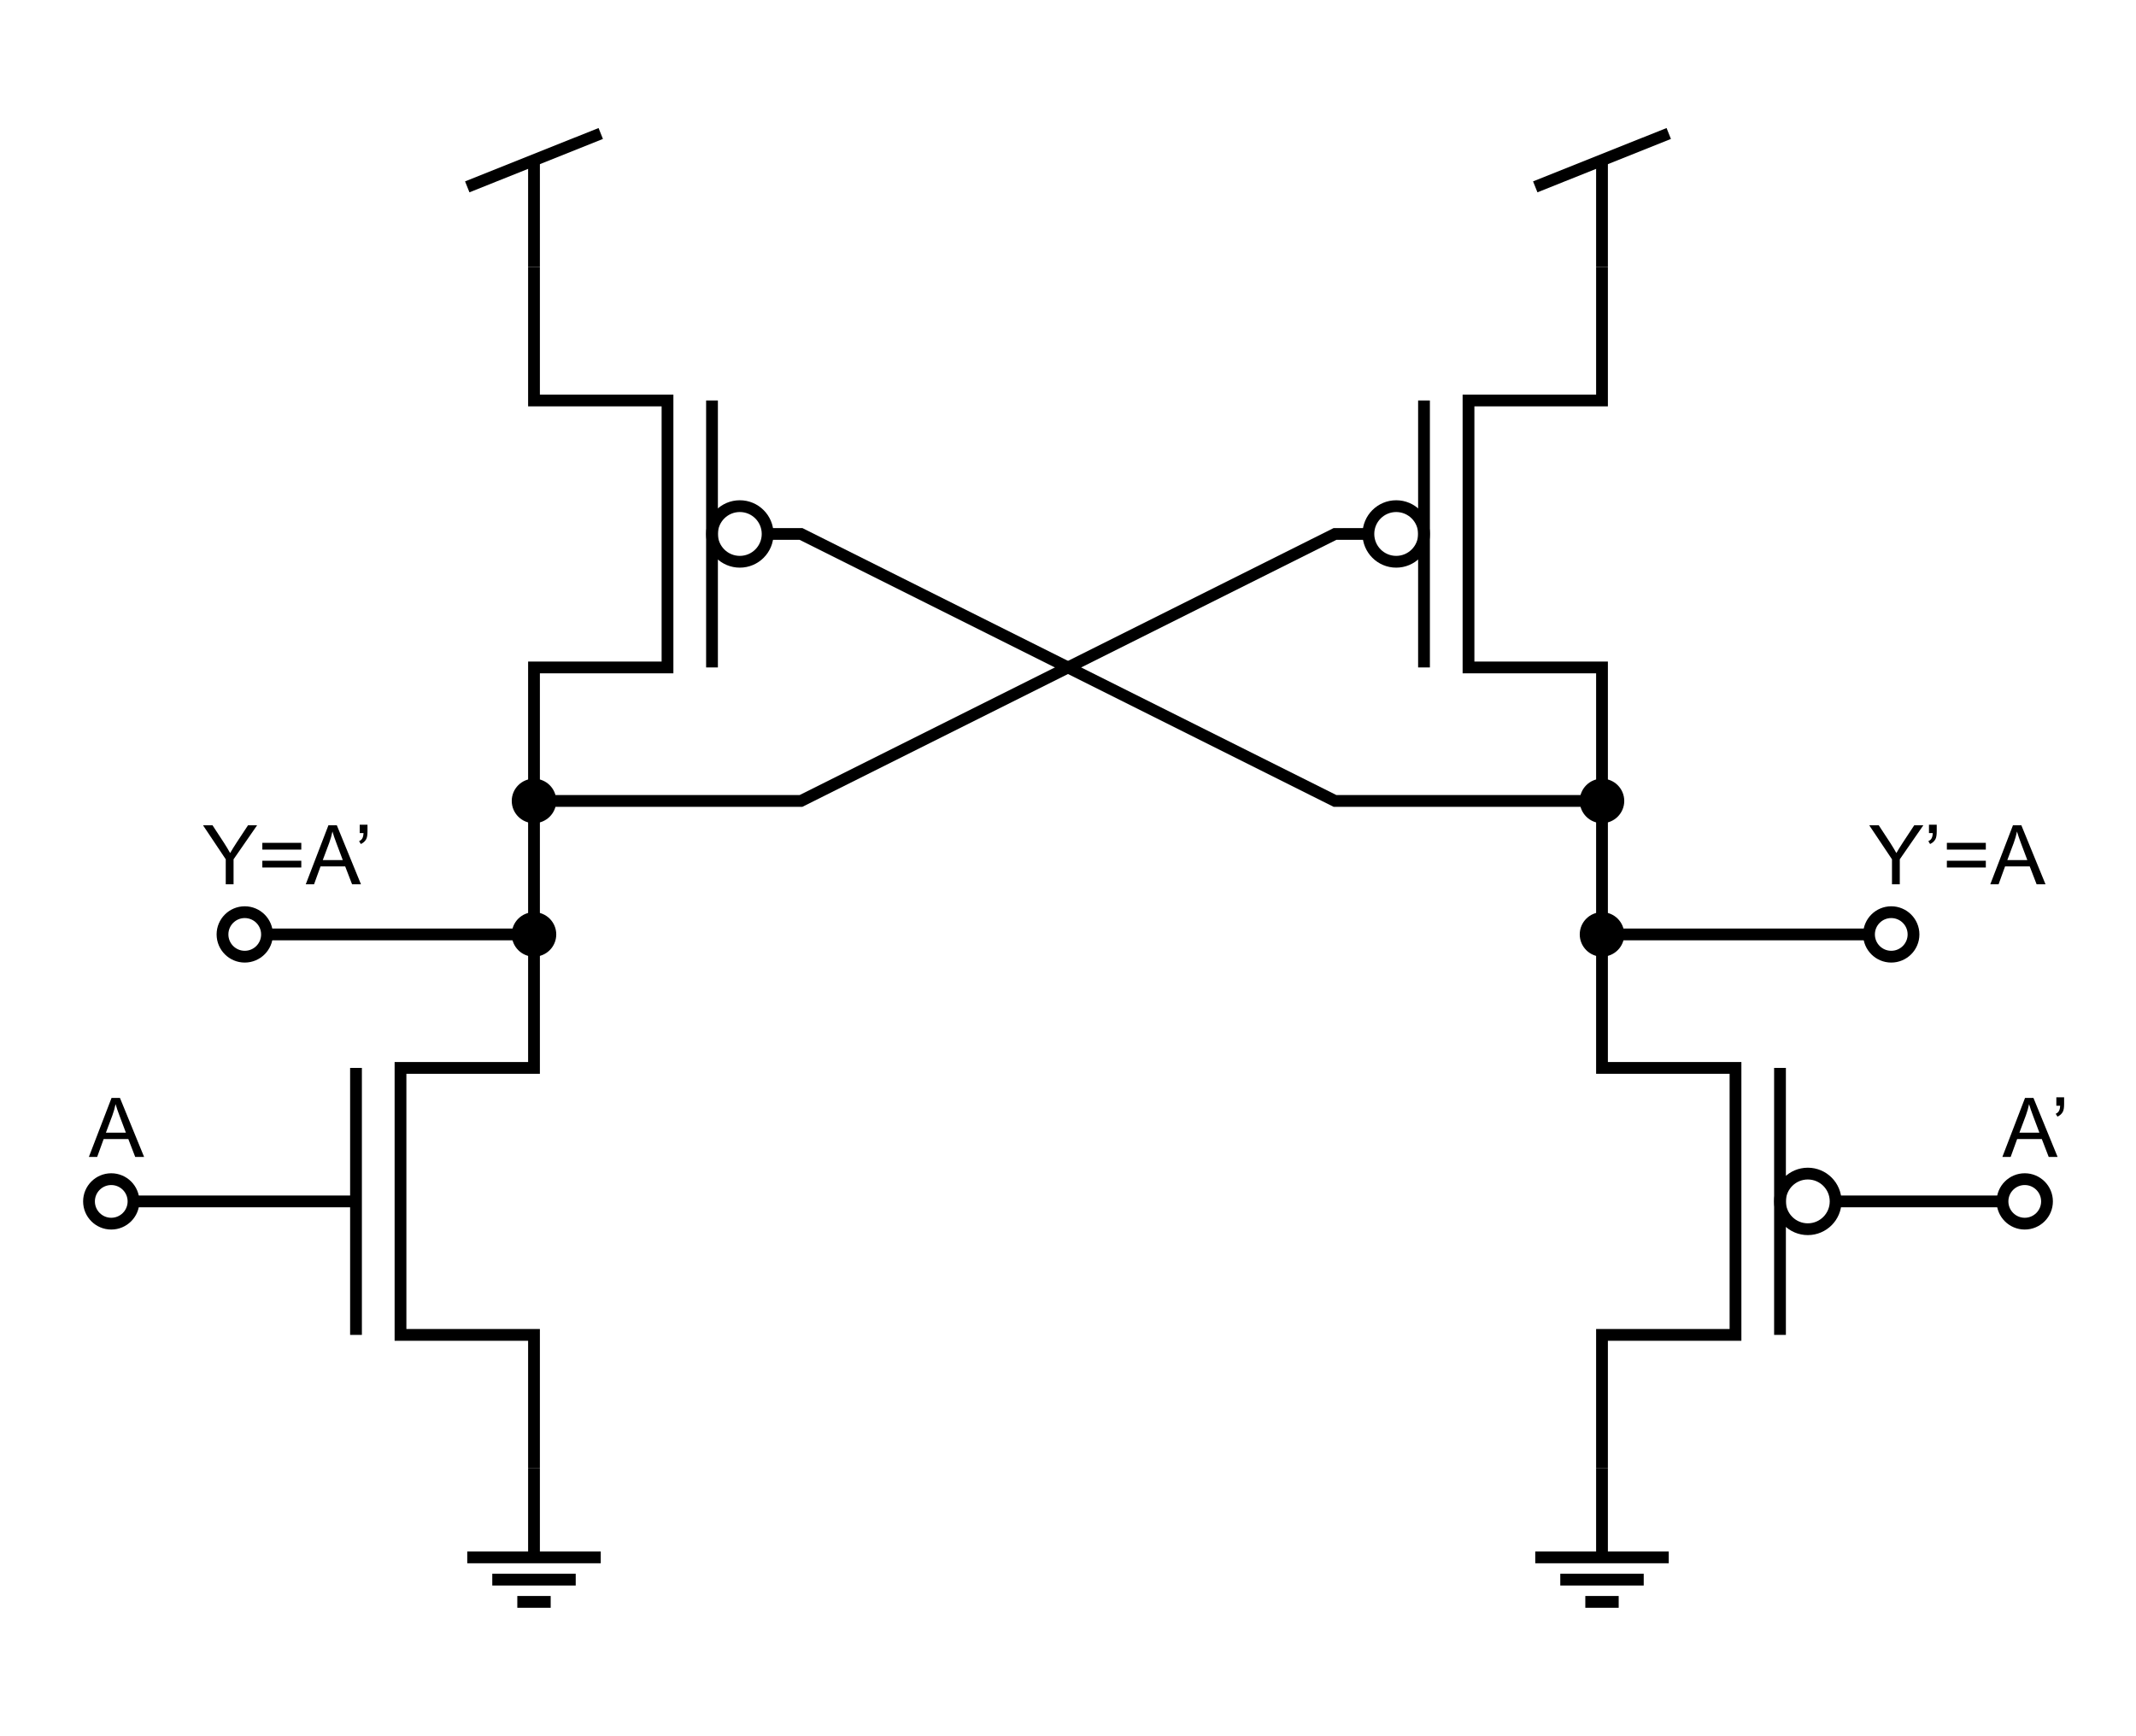
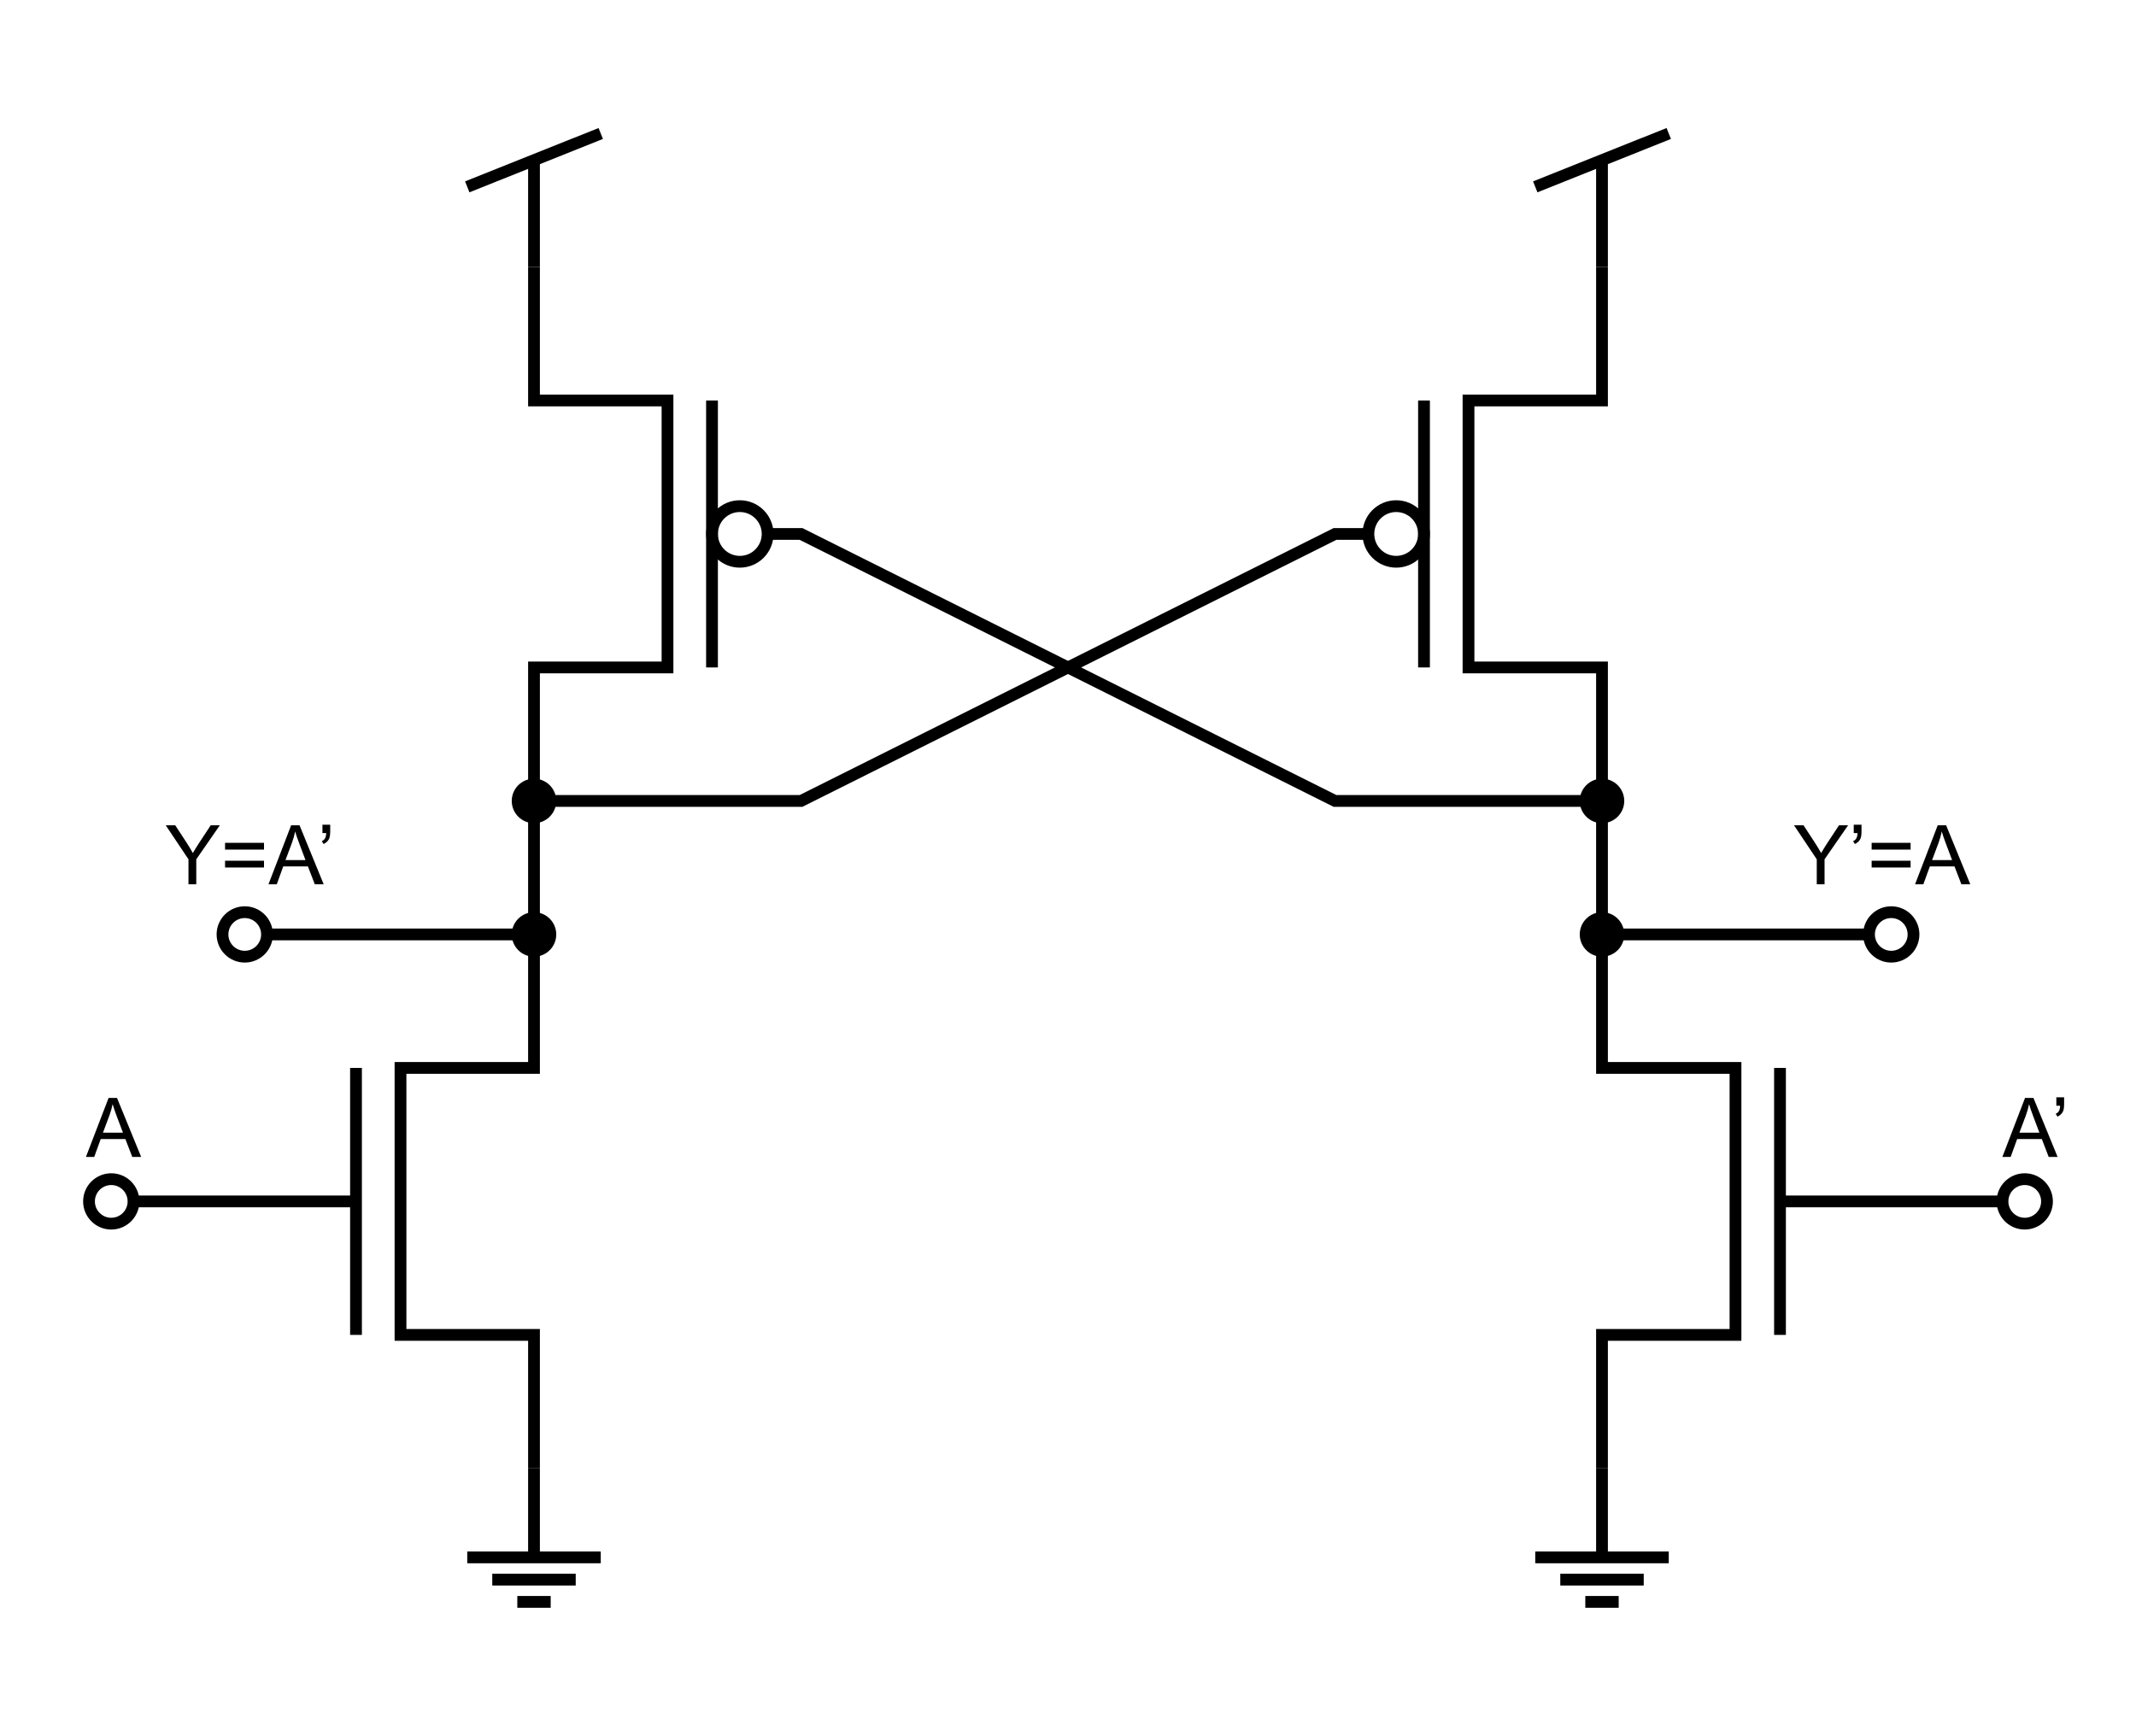
<svg xmlns="http://www.w3.org/2000/svg" version="1.1" id="Layer_1" x="0px" y="0px" width="544.251px" height="442.204px" viewBox="0 0 544.251 442.204" enable-background="new 0 0 544.251 442.204" xml:space="preserve">
  <g>
    <line fill="none" stroke="#000000" stroke-width="3" stroke-miterlimit="10" x1="136.063" y1="40.838" x2="136.063" y2="68.033" />
    <line fill="none" stroke="#000000" stroke-width="3" stroke-miterlimit="10" x1="153.071" y1="34.015" x2="119.055" y2="47.612" />
  </g>
  <g>
    <line fill="none" stroke="#000000" stroke-width="3" stroke-miterlimit="10" x1="408.188" y1="40.838" x2="408.188" y2="68.033" />
    <line fill="none" stroke="#000000" stroke-width="3" stroke-miterlimit="10" x1="425.196" y1="34.015" x2="391.181" y2="47.612" />
  </g>
  <g>
    <polyline fill="none" stroke="#000000" stroke-width="3" stroke-miterlimit="10" points="136.063,374.174 136.063,340.158    102.047,340.158 102.047,272.126 136.063,272.126 136.063,238.11  " />
    <line fill="none" stroke="#000000" stroke-width="3" stroke-miterlimit="10" x1="90.709" y1="272.126" x2="90.709" y2="340.158" />
    <line fill="none" stroke="#000000" stroke-width="3" stroke-miterlimit="10" x1="90.709" y1="306.142" x2="34.017" y2="306.142" />
  </g>
  <path fill="none" stroke="#000000" stroke-width="3" stroke-miterlimit="10" d="M34.017,306.141c0,3.132-2.54,5.671-5.673,5.671  c-3.127,0-5.666-2.539-5.666-5.671c0-3.13,2.539-5.668,5.666-5.668C31.477,300.473,34.017,303.01,34.017,306.141z" />
  <g>
-     <path d="M22.647,294.804l5.773-15.032h2.143l6.152,15.032h-2.266l-1.753-4.553H26.41l-1.651,4.553H22.647z M26.984,288.631h5.096   l-1.569-4.163c-0.479-1.265-0.834-2.304-1.066-3.117c-0.191,0.964-0.461,1.921-0.81,2.871L26.984,288.631z" />
+     <path d="M21.897,294.804l5.773-15.032h2.143l6.152,15.032h-2.266l-1.753-4.553H25.66l-1.651,4.553H21.897z M26.234,288.631h5.096   l-1.569-4.163c-0.479-1.265-0.834-2.304-1.066-3.117c-0.191,0.964-0.461,1.921-0.81,2.871L26.234,288.631z" />
  </g>
  <g>
    <line fill="none" stroke="#000000" stroke-width="3" stroke-miterlimit="10" x1="140.315" y1="408.189" x2="131.811" y2="408.189" />
    <line fill="none" stroke="#000000" stroke-width="3" stroke-miterlimit="10" x1="146.693" y1="402.52" x2="125.433" y2="402.52" />
    <line fill="none" stroke="#000000" stroke-width="3" stroke-miterlimit="10" x1="136.063" y1="374.175" x2="136.063" y2="396.851" />
    <line fill="none" stroke="#000000" stroke-width="3" stroke-miterlimit="10" x1="119.055" y1="396.851" x2="153.071" y2="396.851" />
    <path fill="none" stroke="#000000" stroke-width="3" stroke-miterlimit="10" d="M140.315,407.811" />
    <path fill="none" stroke="#000000" stroke-width="3" stroke-miterlimit="10" d="M153.071,394.204" />
    <path fill="none" stroke="#000000" stroke-width="3" stroke-miterlimit="10" d="M119.055,394.204" />
    <path fill="none" stroke="#000000" stroke-width="3" stroke-miterlimit="10" d="M131.811,407.811" />
  </g>
  <g>
    <line fill="none" stroke="#000000" stroke-width="3" stroke-miterlimit="10" x1="412.44" y1="408.189" x2="403.937" y2="408.189" />
    <line fill="none" stroke="#000000" stroke-width="3" stroke-miterlimit="10" x1="418.818" y1="402.52" x2="397.559" y2="402.52" />
    <line fill="none" stroke="#000000" stroke-width="3" stroke-miterlimit="10" x1="408.188" y1="374.175" x2="408.188" y2="396.851" />
    <line fill="none" stroke="#000000" stroke-width="3" stroke-miterlimit="10" x1="391.181" y1="396.851" x2="425.196" y2="396.851" />
    <path fill="none" stroke="#000000" stroke-width="3" stroke-miterlimit="10" d="M412.44,407.811" />
    <path fill="none" stroke="#000000" stroke-width="3" stroke-miterlimit="10" d="M425.196,394.204" />
    <path fill="none" stroke="#000000" stroke-width="3" stroke-miterlimit="10" d="M391.181,394.204" />
    <path fill="none" stroke="#000000" stroke-width="3" stroke-miterlimit="10" d="M403.937,407.811" />
  </g>
  <g>
    <path d="M136.06,208.264c-2.297,0-4.166-1.871-4.166-4.17c0-2.299,1.869-4.169,4.166-4.169c2.301,0,4.173,1.87,4.173,4.169   C140.232,206.394,138.36,208.264,136.06,208.264z" />
    <path d="M136.06,201.425c1.474,0,2.673,1.197,2.673,2.669c0,1.472-1.199,2.67-2.673,2.67c-1.47,0-2.666-1.198-2.666-2.67   C133.394,202.623,134.59,201.425,136.06,201.425 M136.06,198.425c-3.126,0-5.666,2.538-5.666,5.669c0,3.131,2.54,5.67,5.666,5.67   c3.133,0,5.673-2.539,5.673-5.67C141.732,200.963,139.192,198.425,136.06,198.425L136.06,198.425z" />
  </g>
  <g>
    <path d="M408.185,208.264c-2.297,0-4.166-1.871-4.166-4.17c0-2.299,1.869-4.169,4.166-4.169c2.301,0,4.173,1.87,4.173,4.169   C412.357,206.394,410.485,208.264,408.185,208.264z" />
    <path d="M408.185,201.425c1.474,0,2.673,1.197,2.673,2.669c0,1.472-1.199,2.67-2.673,2.67c-1.47,0-2.666-1.198-2.666-2.67   C405.519,202.623,406.715,201.425,408.185,201.425 M408.185,198.425c-3.126,0-5.666,2.538-5.666,5.669   c0,3.131,2.54,5.67,5.666,5.67c3.133,0,5.673-2.539,5.673-5.67C413.857,200.963,411.317,198.425,408.185,198.425L408.185,198.425z" />
  </g>
  <g>
    <path d="M136.06,242.28c-2.297,0-4.166-1.871-4.166-4.17c0-2.299,1.869-4.169,4.166-4.169c2.301,0,4.173,1.87,4.173,4.169   C140.232,240.409,138.36,242.28,136.06,242.28z" />
    <path d="M136.06,235.441c1.474,0,2.673,1.197,2.673,2.669c0,1.472-1.199,2.67-2.673,2.67c-1.47,0-2.666-1.198-2.666-2.67   C133.394,236.638,134.589,235.441,136.06,235.441 M136.06,232.441c-3.126,0-5.666,2.538-5.666,5.669c0,3.131,2.54,5.67,5.666,5.67   c3.133,0,5.673-2.539,5.673-5.67C141.732,234.979,139.192,232.441,136.06,232.441L136.06,232.441z" />
  </g>
  <g>
    <path d="M408.185,242.28c-2.297,0-4.166-1.871-4.166-4.17c0-2.299,1.869-4.169,4.166-4.169c2.301,0,4.173,1.87,4.173,4.169   C412.357,240.409,410.485,242.28,408.185,242.28z" />
    <path d="M408.185,235.441c1.474,0,2.673,1.197,2.673,2.669c0,1.472-1.199,2.67-2.673,2.67c-1.47,0-2.666-1.198-2.666-2.67   C405.519,236.638,406.715,235.441,408.185,235.441 M408.185,232.441c-3.126,0-5.666,2.538-5.666,5.669   c0,3.131,2.54,5.67,5.666,5.67c3.133,0,5.673-2.539,5.673-5.67C413.857,234.979,411.317,232.441,408.185,232.441L408.185,232.441z" />
  </g>
  <line fill="none" stroke="#000000" stroke-width="3" stroke-miterlimit="10" x1="68.031" y1="238.11" x2="136.063" y2="238.11" />
  <line fill="none" stroke="#000000" stroke-width="3" stroke-miterlimit="10" x1="408.188" y1="238.11" x2="476.22" y2="238.11" />
  <path fill="none" stroke="#000000" stroke-width="3" stroke-miterlimit="10" d="M68.032,238.109c0,3.132-2.54,5.671-5.673,5.671  c-3.127,0-5.666-2.539-5.666-5.671c0-3.13,2.539-5.668,5.666-5.668C65.492,232.441,68.032,234.979,68.032,238.109z" />
  <path fill="none" stroke="#000000" stroke-width="3" stroke-miterlimit="10" d="M487.561,238.109c0,3.132-2.541,5.671-5.674,5.671  c-3.127,0-5.666-2.539-5.666-5.671c0-3.131,2.539-5.668,5.666-5.668C485.02,232.441,487.561,234.979,487.561,238.109z" />
  <g>
-     <path d="M57.522,225.333v-6.368l-5.793-8.665h2.42l2.963,4.532c0.547,0.848,1.056,1.695,1.528,2.543   c0.451-0.786,0.998-1.671,1.641-2.656l2.912-4.419h2.317l-5.999,8.665v6.368H57.522z" />
-     <path d="M76.769,216.495h-9.926v-1.723h9.926V216.495z M76.769,221.058h-9.926v-1.723h9.926V221.058z" />
-     <path d="M77.907,225.333l5.773-15.032h2.143l6.152,15.032h-2.266l-1.753-4.553H81.67l-1.651,4.553H77.907z M82.244,219.161h5.096   l-1.569-4.163c-0.479-1.265-0.834-2.304-1.066-3.117c-0.191,0.964-0.461,1.921-0.81,2.871L82.244,219.161z" />
-     <path d="M91.657,212.291v-2.143h1.979v1.692c0,0.916-0.106,1.576-0.318,1.979c-0.294,0.554-0.752,0.971-1.374,1.251l-0.451-0.728   c0.369-0.15,0.644-0.388,0.825-0.713c0.181-0.324,0.282-0.771,0.303-1.338H91.657z" />
+     <path d="M48.022,225.333v-6.368l-5.793-8.665h2.42l2.963,4.532c0.547,0.848,1.056,1.695,1.528,2.543   c0.451-0.786,0.998-1.671,1.641-2.656l2.912-4.419h2.317l-5.999,8.665v6.368H48.022z" />
+     <path d="M67.269,216.495h-9.926v-1.723h9.926V216.495z M67.269,221.058h-9.926v-1.723h9.926V221.058z" />
+     <path d="M68.407,225.333l5.773-15.032h2.143l6.152,15.032h-2.266l-1.753-4.553H72.17l-1.651,4.553H68.407z M72.744,219.161h5.096   l-1.569-4.163c-0.479-1.265-0.834-2.304-1.066-3.117c-0.191,0.964-0.461,1.921-0.81,2.871L72.744,219.161z" />
+     <path d="M82.157,212.291v-2.143h1.979v1.692c0,0.916-0.106,1.576-0.318,1.979c-0.294,0.554-0.752,0.971-1.374,1.251l-0.451-0.728   c0.369-0.15,0.644-0.388,0.825-0.713c0.181-0.324,0.282-0.771,0.303-1.338H82.157z" />
  </g>
  <g>
-     <path d="M482.076,225.333v-6.368l-5.794-8.665h2.42l2.964,4.532c0.546,0.848,1.056,1.695,1.527,2.543   c0.451-0.786,0.998-1.671,1.641-2.656l2.912-4.419h2.317l-5.999,8.665v6.368H482.076z" />
-     <path d="M491.499,212.291v-2.143h1.979v1.692c0,0.916-0.106,1.576-0.318,1.979c-0.294,0.554-0.752,0.971-1.374,1.251l-0.451-0.728   c0.369-0.15,0.645-0.388,0.825-0.713c0.182-0.324,0.282-0.771,0.303-1.338H491.499z" />
-     <path d="M505.987,216.495h-9.926v-1.723h9.926V216.495z M505.987,221.058h-9.926v-1.723h9.926V221.058z" />
-     <path d="M507.125,225.333l5.773-15.032h2.143l6.152,15.032h-2.266l-1.754-4.553h-6.285l-1.65,4.553H507.125z M511.463,219.161   h5.096l-1.568-4.163c-0.479-1.265-0.834-2.304-1.066-3.117c-0.191,0.964-0.461,1.921-0.811,2.871L511.463,219.161z" />
-   </g>
-   <g>
-     <polyline fill="none" stroke="#000000" stroke-width="3" stroke-miterlimit="10" points="408.188,374.172 408.188,340.157    442.204,340.157 442.204,272.125 408.188,272.125 408.188,238.11  " />
-     <line fill="none" stroke="#000000" stroke-width="3" stroke-miterlimit="10" x1="453.543" y1="272.125" x2="453.543" y2="340.157" />
-     <line fill="none" stroke="#000000" stroke-width="3" stroke-miterlimit="10" x1="467.716" y1="306.141" x2="510.235" y2="306.141" />
-     <circle fill="none" stroke="#000000" stroke-width="3" stroke-miterlimit="10" cx="460.629" cy="306.141" r="7.086" />
+     <path d="M462.908,225.333v-6.368l-5.793-8.665h2.42l2.963,4.532c0.547,0.848,1.057,1.695,1.527,2.543   c0.451-0.786,0.998-1.671,1.641-2.656l2.912-4.419h2.318l-6,8.665v6.368H462.908z" />
+     <path d="M472.332,212.291v-2.143h1.979v1.692c0,0.916-0.105,1.576-0.318,1.979c-0.293,0.554-0.752,0.971-1.373,1.251l-0.451-0.728   c0.369-0.15,0.645-0.388,0.824-0.713c0.182-0.324,0.283-0.771,0.303-1.338H472.332z" />
+     <path d="M486.82,216.495h-9.926v-1.723h9.926V216.495z M486.82,221.058h-9.926v-1.723h9.926V221.058z" />
+     <path d="M487.957,225.333l5.773-15.032h2.143l6.152,15.032h-2.266l-1.754-4.553h-6.285l-1.65,4.553H487.957z M492.295,219.161   h5.096l-1.568-4.163c-0.479-1.265-0.834-2.304-1.066-3.117c-0.191,0.964-0.461,1.921-0.811,2.871L492.295,219.161z" />
  </g>
  <g>
    <polyline fill="none" stroke="#000000" stroke-width="3" stroke-miterlimit="10" points="136.063,204.094 136.063,170.078    170.079,170.078 170.079,102.047 136.063,102.047 136.063,68.031  " />
    <line fill="none" stroke="#000000" stroke-width="3" stroke-miterlimit="10" x1="181.418" y1="102.047" x2="181.418" y2="170.078" />
    <polyline fill="none" stroke="#000000" stroke-width="3" stroke-miterlimit="10" points="195.591,136.063 204.094,136.063    204.094,136.063 340.157,204.095 408.189,204.095  " />
    <circle fill="none" stroke="#000000" stroke-width="3" stroke-miterlimit="10" cx="188.504" cy="136.062" r="7.086" />
  </g>
  <g>
    <polyline fill="none" stroke="#000000" stroke-width="3" stroke-miterlimit="10" points="408.189,204.094 408.189,170.078    374.174,170.078 374.174,102.047 408.189,102.047 408.189,68.031  " />
    <line fill="none" stroke="#000000" stroke-width="3" stroke-miterlimit="10" x1="362.835" y1="102.047" x2="362.835" y2="170.078" />
    <polyline fill="none" stroke="#000000" stroke-width="3" stroke-miterlimit="10" points="348.662,136.063 340.158,136.063    340.158,136.063 204.096,204.095 136.063,204.095  " />
    <circle fill="none" stroke="#000000" stroke-width="3" stroke-miterlimit="10" cx="355.749" cy="136.062" r="7.086" />
  </g>
  <path fill="none" stroke="#000000" stroke-width="3" stroke-miterlimit="10" d="M521.574,306.14c0,3.132-2.54,5.671-5.673,5.671  c-3.127,0-5.666-2.539-5.666-5.671c0-3.13,2.539-5.668,5.666-5.668C519.034,300.472,521.574,303.009,521.574,306.14z" />
  <g>
-     <path d="M510.204,294.804l5.773-15.032h2.143l6.152,15.032h-2.266l-1.754-4.553h-6.285l-1.651,4.553H510.204z M514.542,288.631   h5.096l-1.568-4.163c-0.479-1.265-0.834-2.304-1.066-3.117c-0.191,0.964-0.462,1.921-0.811,2.871L514.542,288.631z" />
-     <path d="M523.955,281.761v-2.143h1.979v1.692c0,0.916-0.105,1.576-0.317,1.979c-0.294,0.554-0.752,0.971-1.374,1.251l-0.451-0.728   c0.369-0.15,0.644-0.388,0.825-0.713c0.181-0.324,0.282-0.771,0.303-1.338H523.955z" />
+     <path d="M510.205,294.804l5.772-15.032h2.144l6.152,15.032h-2.267l-1.753-4.553h-6.286l-1.651,4.553H510.205z M514.542,288.631   h5.097l-1.569-4.163c-0.479-1.265-0.834-2.304-1.066-3.117c-0.191,0.964-0.462,1.921-0.81,2.871L514.542,288.631z" />
+     <path d="M523.955,281.761v-2.143h1.979v1.692c0,0.916-0.105,1.576-0.317,1.979c-0.294,0.554-0.752,0.971-1.374,1.251l-0.451-0.728   c0.369-0.15,0.645-0.388,0.825-0.713c0.181-0.324,0.282-0.771,0.303-1.338H523.955z" />
  </g>
  <line fill="none" stroke="#000000" stroke-width="3" stroke-miterlimit="10" x1="136.063" y1="204.094" x2="136.063" y2="238.11" />
  <line fill="none" stroke="#000000" stroke-width="3" stroke-miterlimit="10" x1="408.188" y1="204.094" x2="408.188" y2="238.11" />
+   <g>
+     <polyline fill="none" stroke="#000000" stroke-width="3" stroke-miterlimit="10" points="408.188,238.111 408.188,272.126    442.203,272.126 442.203,340.159 408.188,340.159 408.188,374.174  " />
+     <line fill="none" stroke="#000000" stroke-width="3" stroke-miterlimit="10" x1="453.541" y1="340.159" x2="453.541" y2="272.126" />
+     <line fill="none" stroke="#000000" stroke-width="3" stroke-miterlimit="10" x1="453.541" y1="306.142" x2="510.234" y2="306.142" />
+   </g>
</svg>
